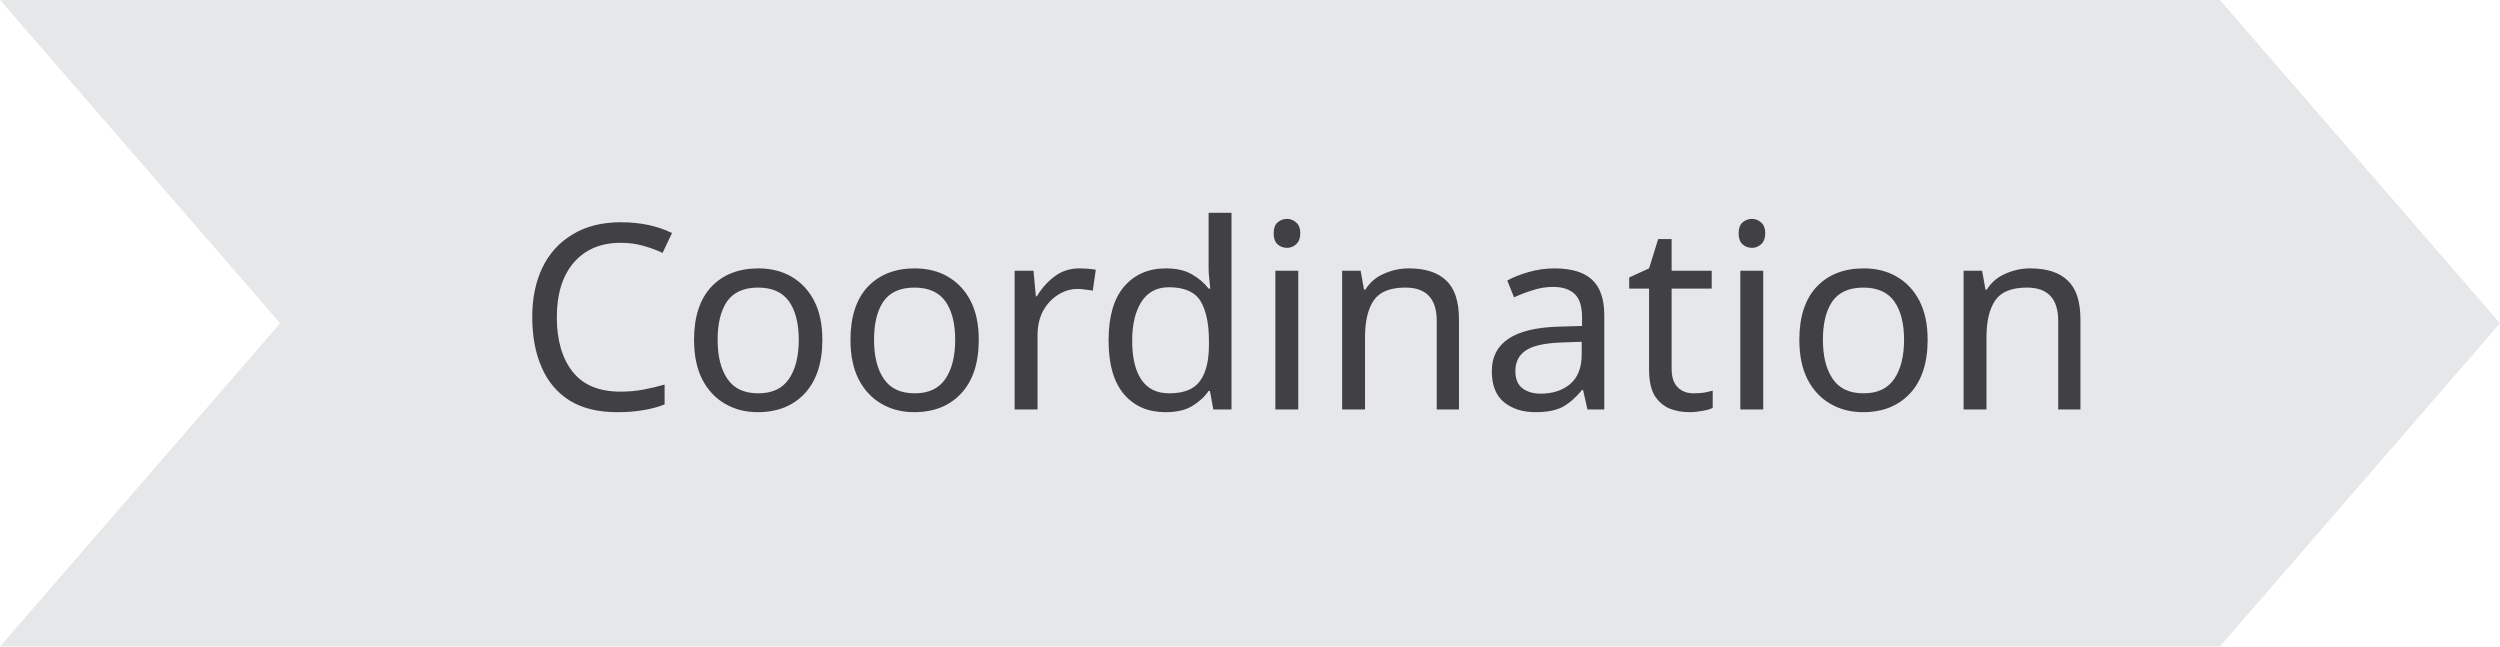
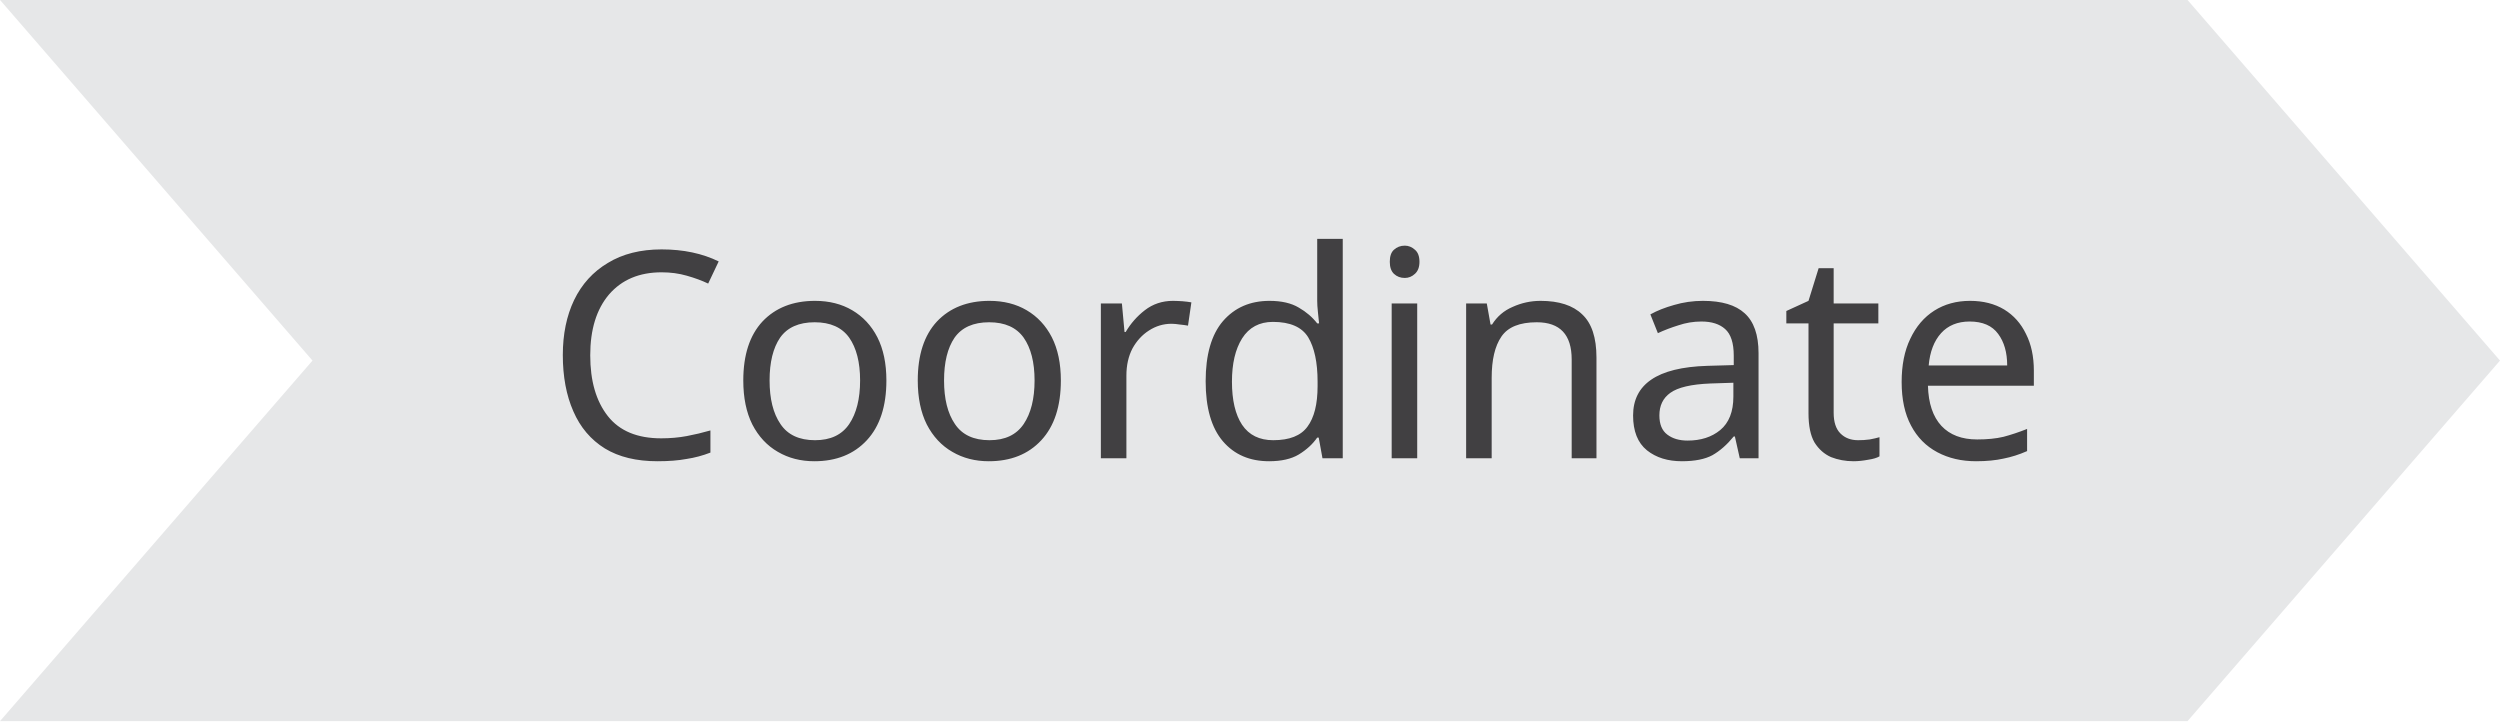
- <svg xmlns="http://www.w3.org/2000/svg" width="116" height="30" viewBox="0 0 116 30" enable-background="new 0 0 116 30">
-   <path fill="#e6e7e8" d="M103,30 0,30 13,15 .002,0 103.002,0 116,15z" />
-   <text font-family="'Proxima Nova Regular'" fill="#414042" transform="translate(23.9619 19)" font-size="12">Coordination</text>
+ <svg xmlns="http://www.w3.org/2000/svg" width="104" height="30" viewBox="0 0 104 30" enable-background="new 0 0 104 30">
+   <path fill="#e6e7e8" d="M91,30H0l13-15L0.002,0h91L104,15L91,30z" />
+   <text font-family="'Proxima Nova Regular'" fill="#414042" transform="translate(22.6787 19.0625)" font-size="12">Coordinate</text>
</svg>
